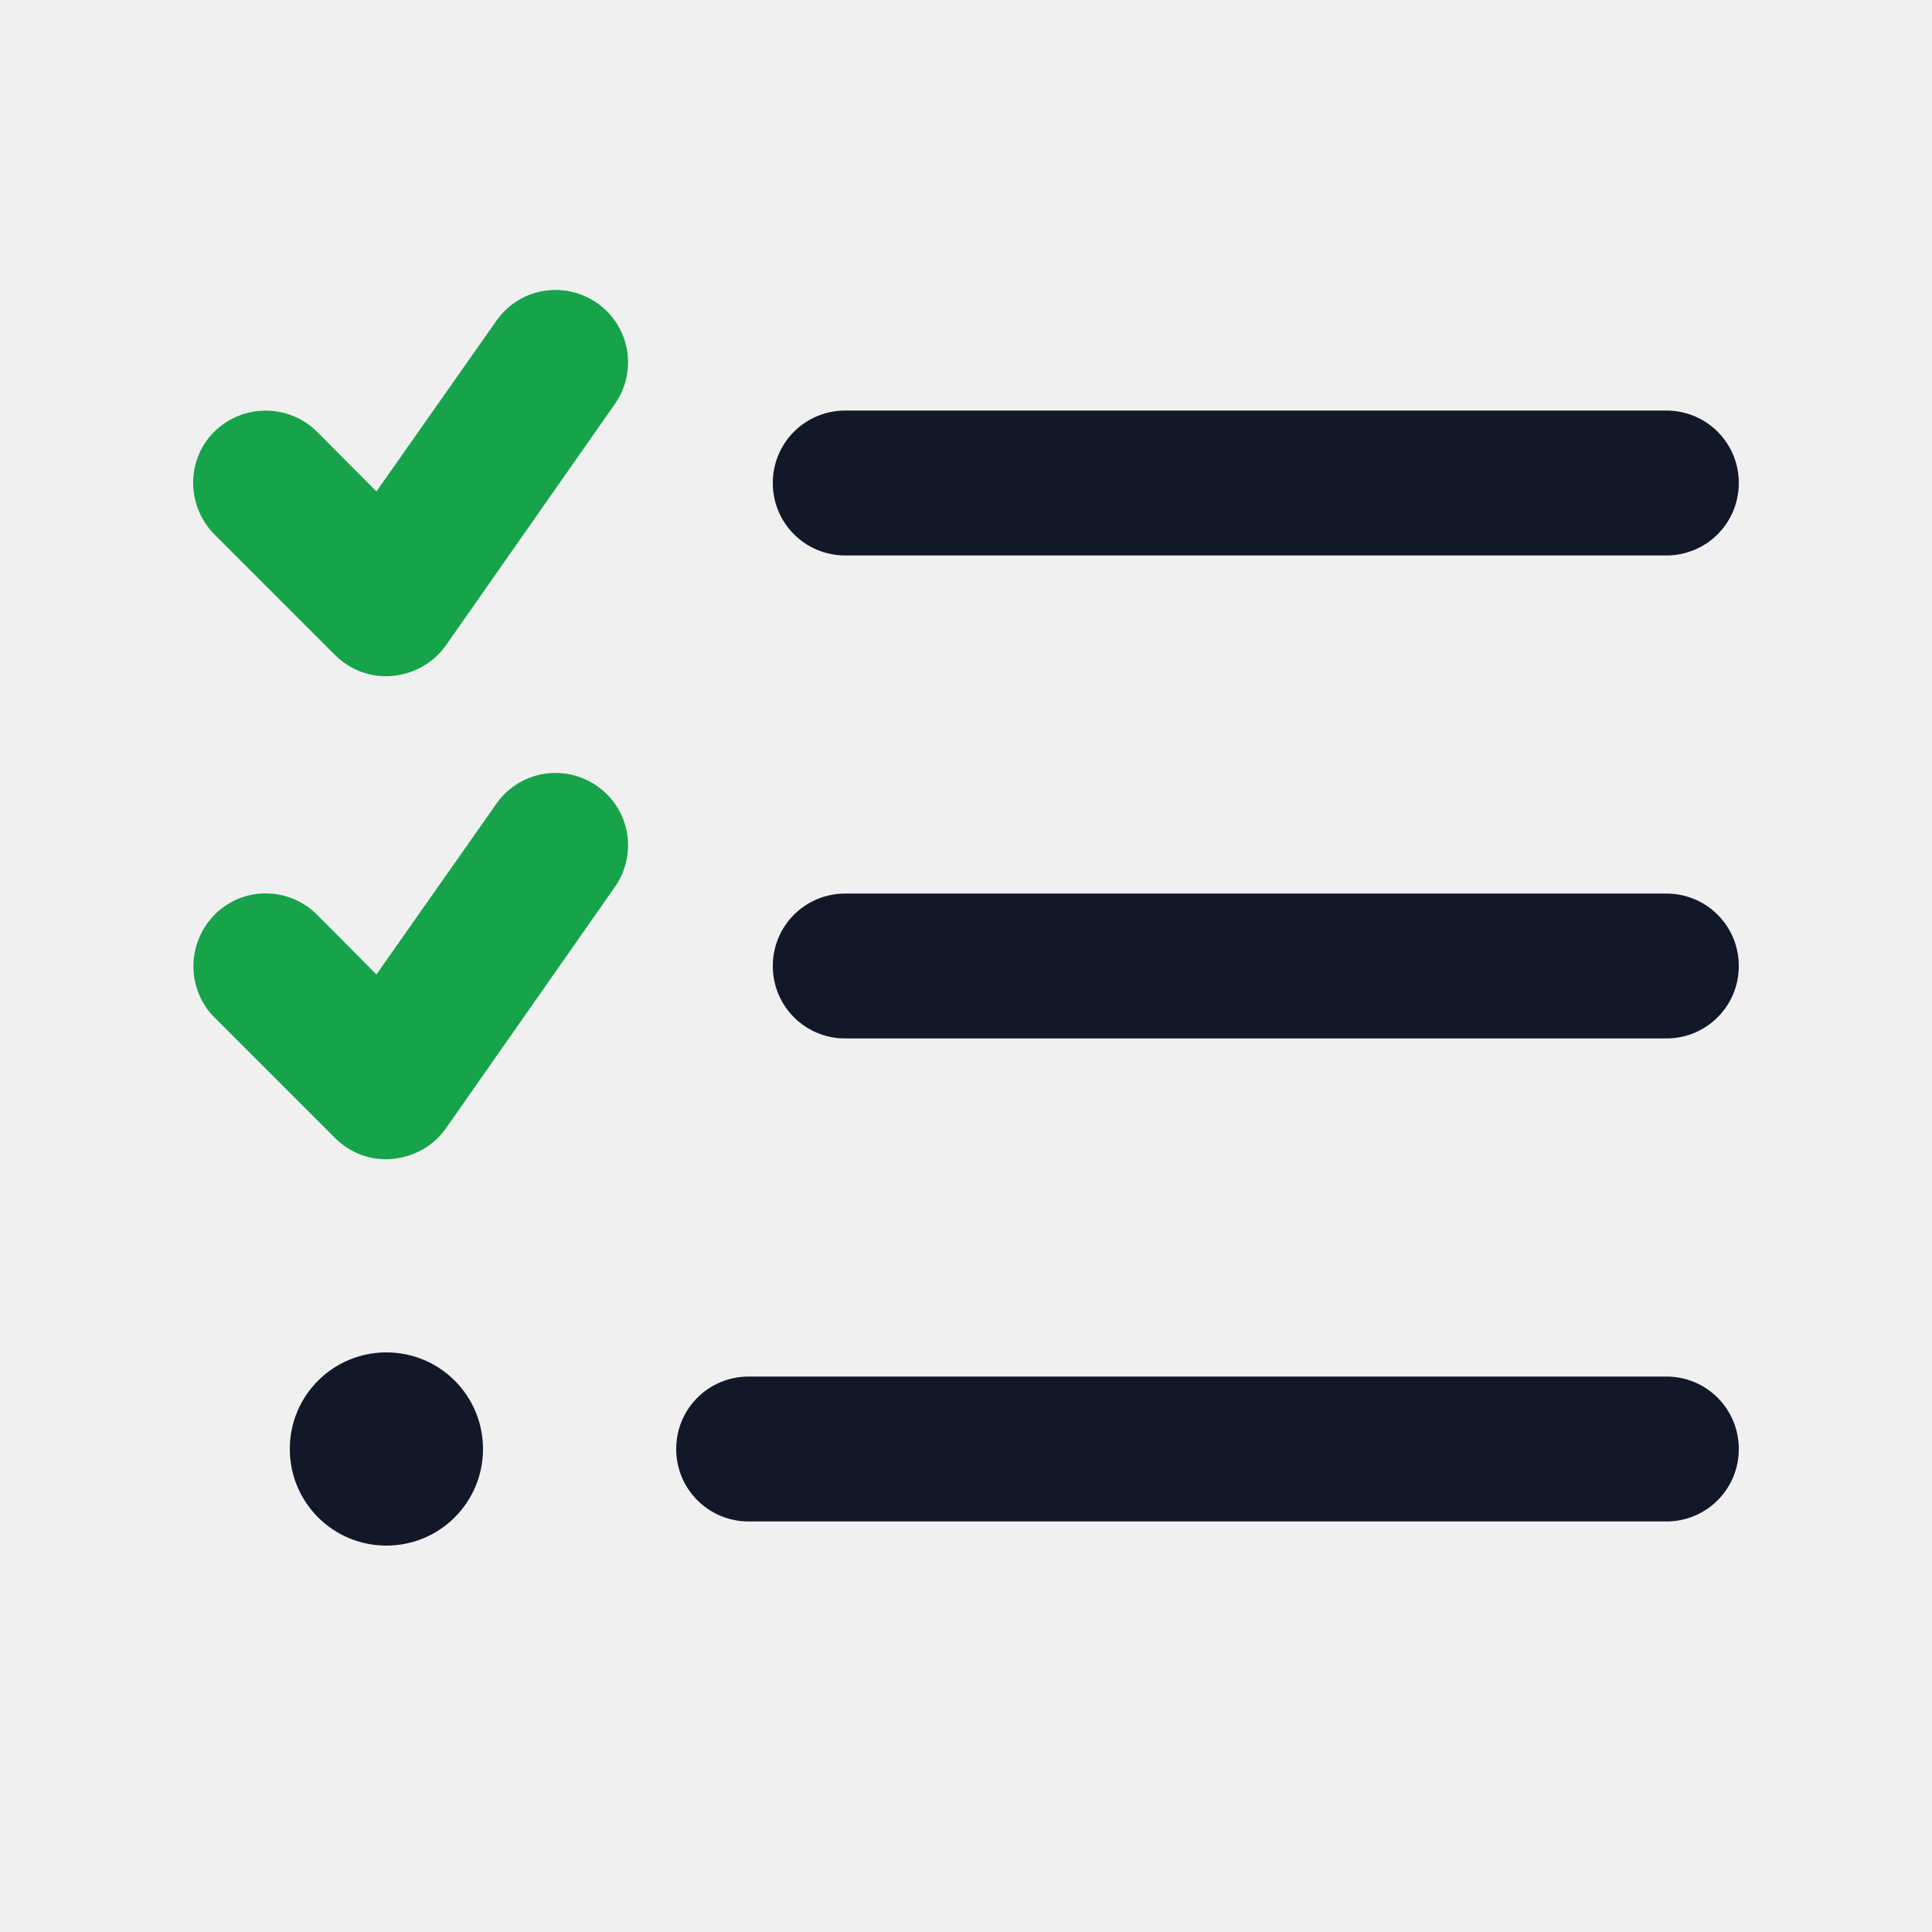
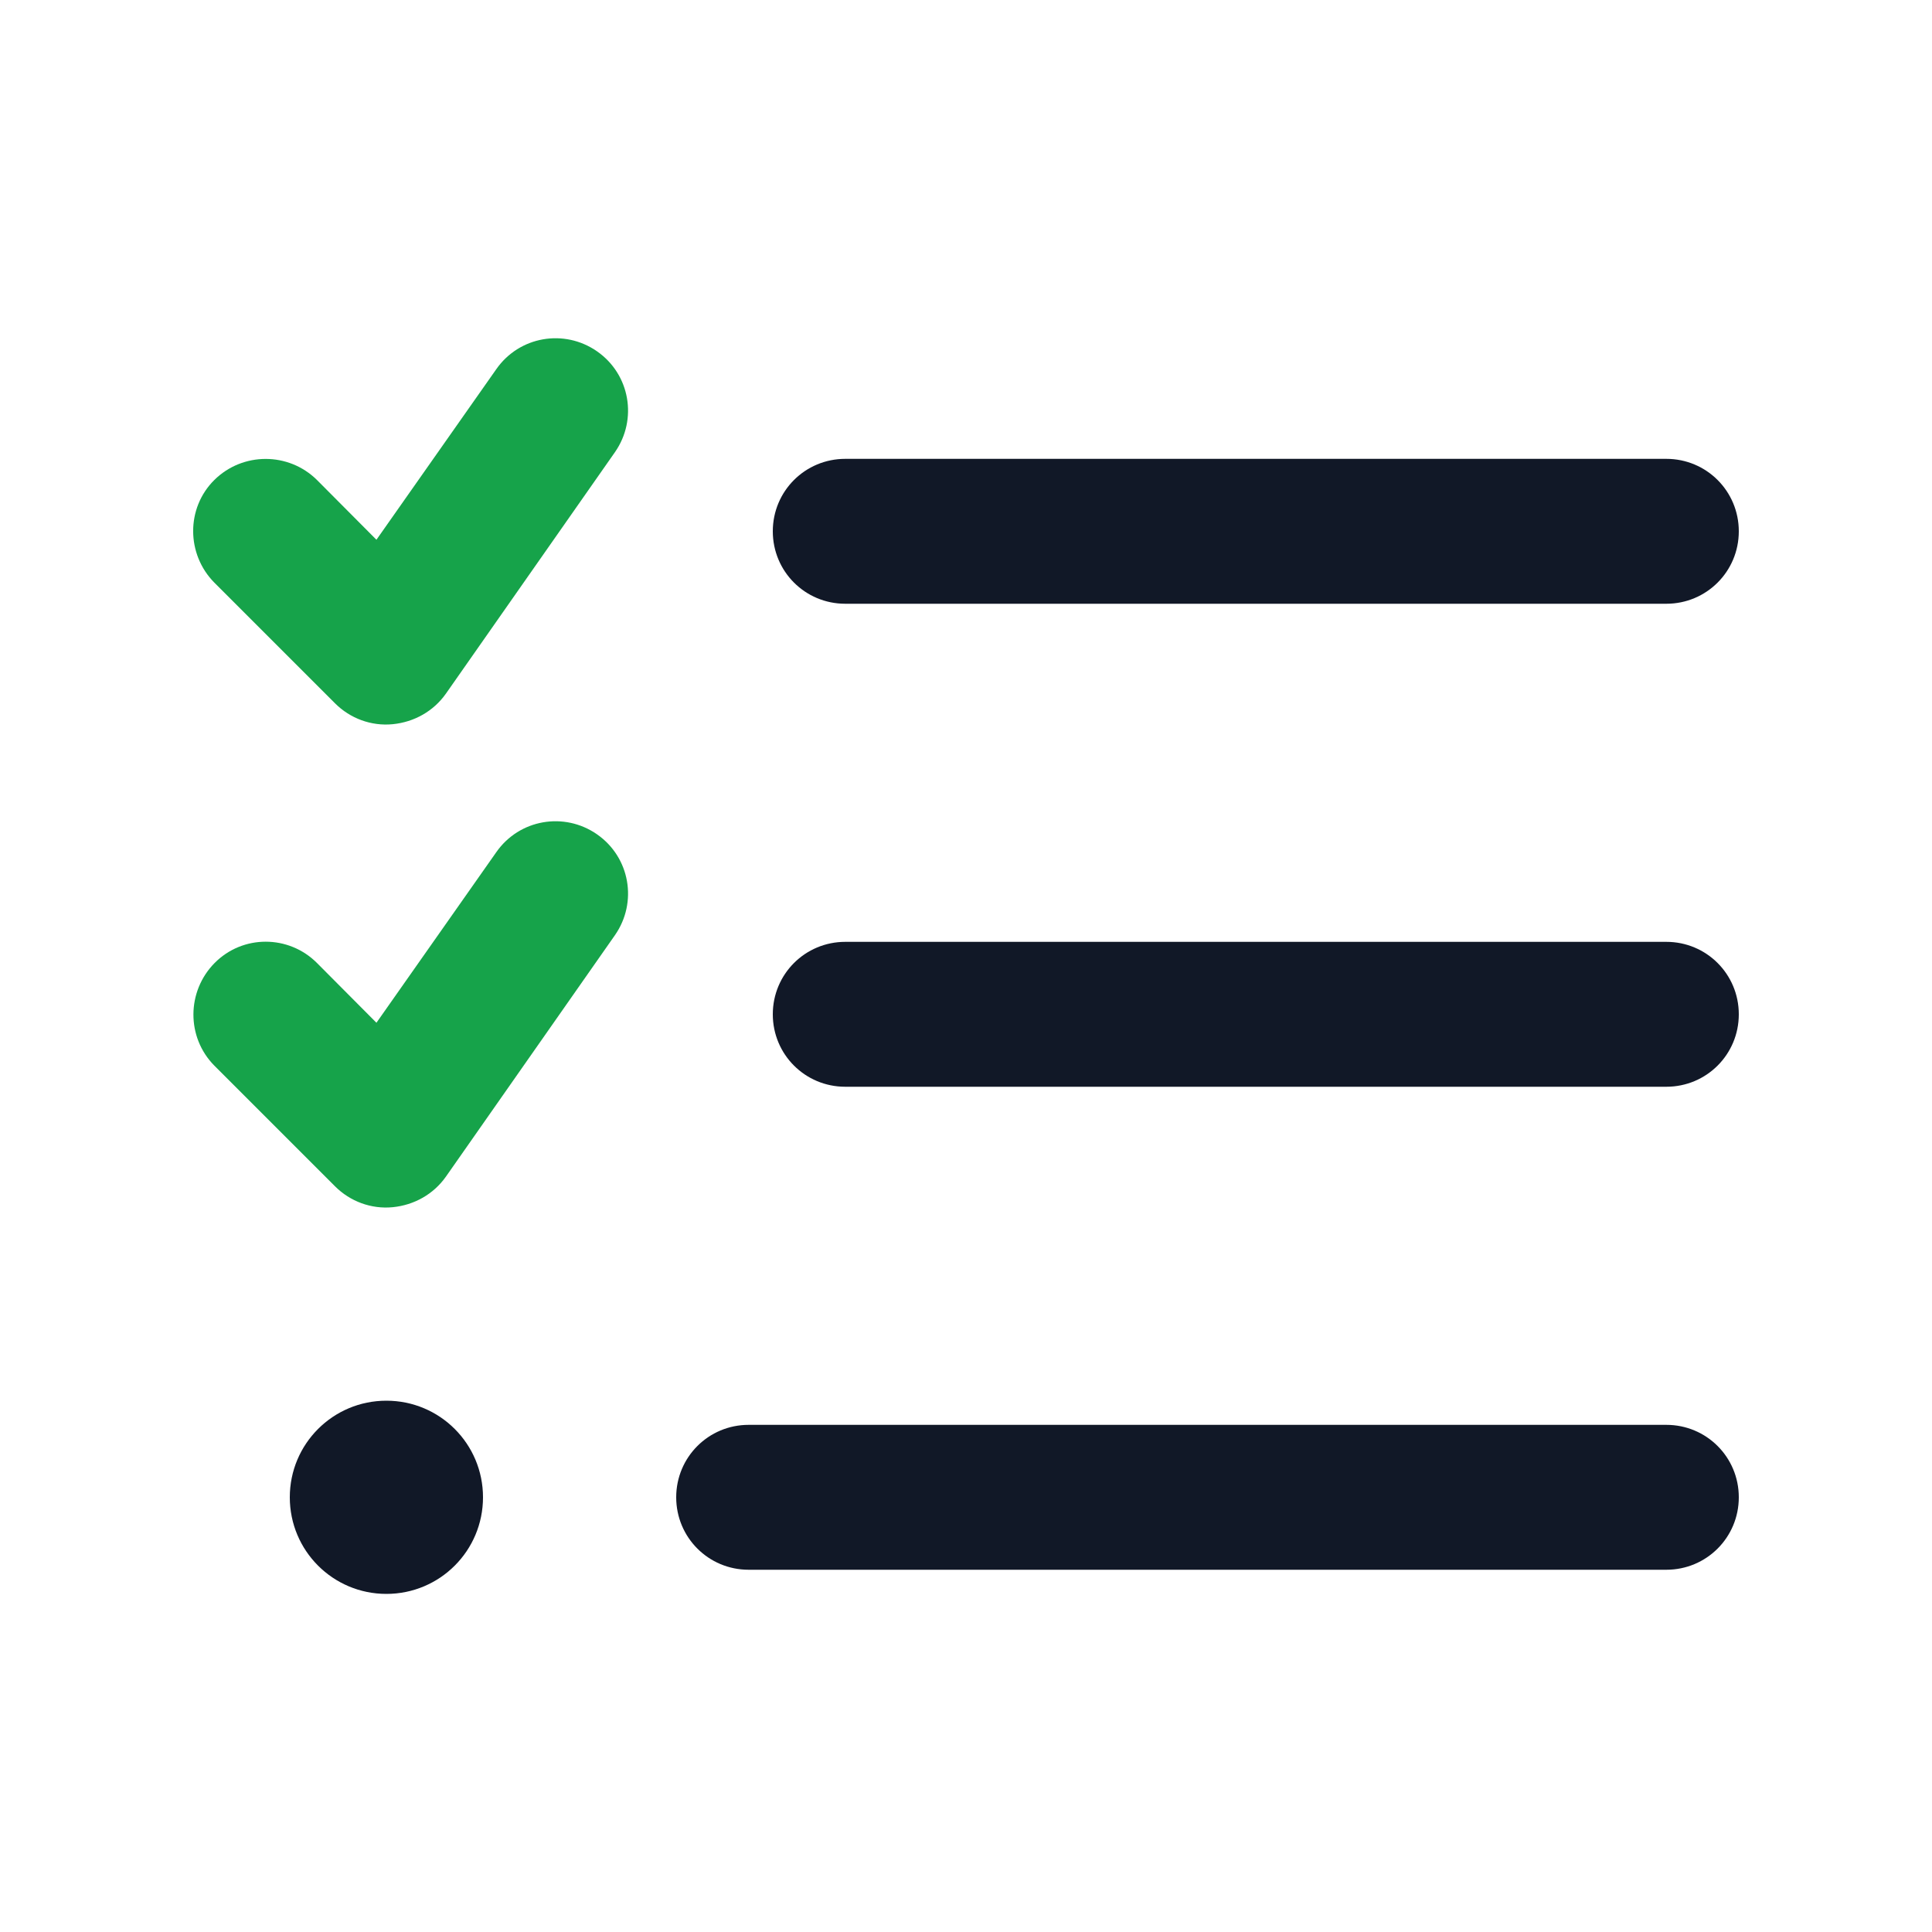
- <svg xmlns="http://www.w3.org/2000/svg" viewBox="0 0 640 640">
-   <style>@media(prefers-color-scheme:dark){.checks{fill:#4ade80}.lines{fill:#f8fafc}}</style>
-   <path class="checks" fill="#16a34a" d="M203.7 133.8c7.6-10.9 5-25.8-5.9-33.4s-25.8-5-33.4 5.9l-39.7 56.5L105 143c-9.4-9.3-24.6-9.3-34 0s-9.3 24.6 0 34l40 40c5 5 12 7.6 19.1 6.9s13.5-4.3 17.6-10.1zm0 160c7.6-10.9 5-25.8-5.9-33.4s-25.8-5-33.4 5.9l-39.7 56.5L105 303c-9.4-9.4-24.6-9.4-33.9 0s-9.4 24.6-.1 34l40 40c5 5 12 7.6 19.1 6.9s13.5-4.3 17.6-10.1z" />
-   <path class="lines" fill="#111827" d="M256 160c0 13.3 10.7 24 24 24h272c13.3 0 24-10.7 24-24s-10.7-24-24-24H280c-13.3 0-24 10.7-24 24m0 160c0 13.3 10.7 24 24 24h272c13.3 0 24-10.7 24-24s-10.7-24-24-24H280c-13.3 0-24 10.7-24 24m-32 160c0 13.3 10.7 24 24 24h304c13.3 0 24-10.7 24-24s-10.7-24-24-24H248c-13.3 0-24 10.7-24 24m-64 0c0-17.7-14.3-32-32-32s-32 14.3-32 32 14.3 32 32 32 32-14.3 32-32" />
+ <svg xmlns="http://www.w3.org/2000/svg" viewBox="0 -16 640 640">
+   <rect y="-16" width="640" height="640" fill="#fff" />
+   <path fill="#16a34a" d="M203.7 133.8c7.6-10.9 5-25.8-5.9-33.4s-25.8-5-33.4 5.9l-39.7 56.5L105 143c-9.4-9.3-24.6-9.3-34 0s-9.3 24.6 0 34l40 40c5 5 12 7.6 19.1 6.9s13.5-4.3 17.6-10.1zm0 160c7.6-10.9 5-25.8-5.9-33.4s-25.8-5-33.4 5.9l-39.7 56.5L105 303c-9.4-9.4-24.6-9.4-33.9 0s-9.4 24.6-.1 34l40 40c5 5 12 7.6 19.1 6.9s13.5-4.3 17.6-10.1z" />
+   <path fill="#111827" d="M256 160c0 13.3 10.7 24 24 24h272c13.3 0 24-10.7 24-24s-10.7-24-24-24H280c-13.3 0-24 10.7-24 24m0 160c0 13.3 10.7 24 24 24h272c13.3 0 24-10.7 24-24s-10.7-24-24-24H280c-13.3 0-24 10.7-24 24m-32 160c0 13.3 10.7 24 24 24h304c13.3 0 24-10.7 24-24s-10.7-24-24-24H248c-13.3 0-24 10.7-24 24m-64 0c0-17.7-14.3-32-32-32s-32 14.3-32 32 14.3 32 32 32 32-14.3 32-32" />
</svg>
